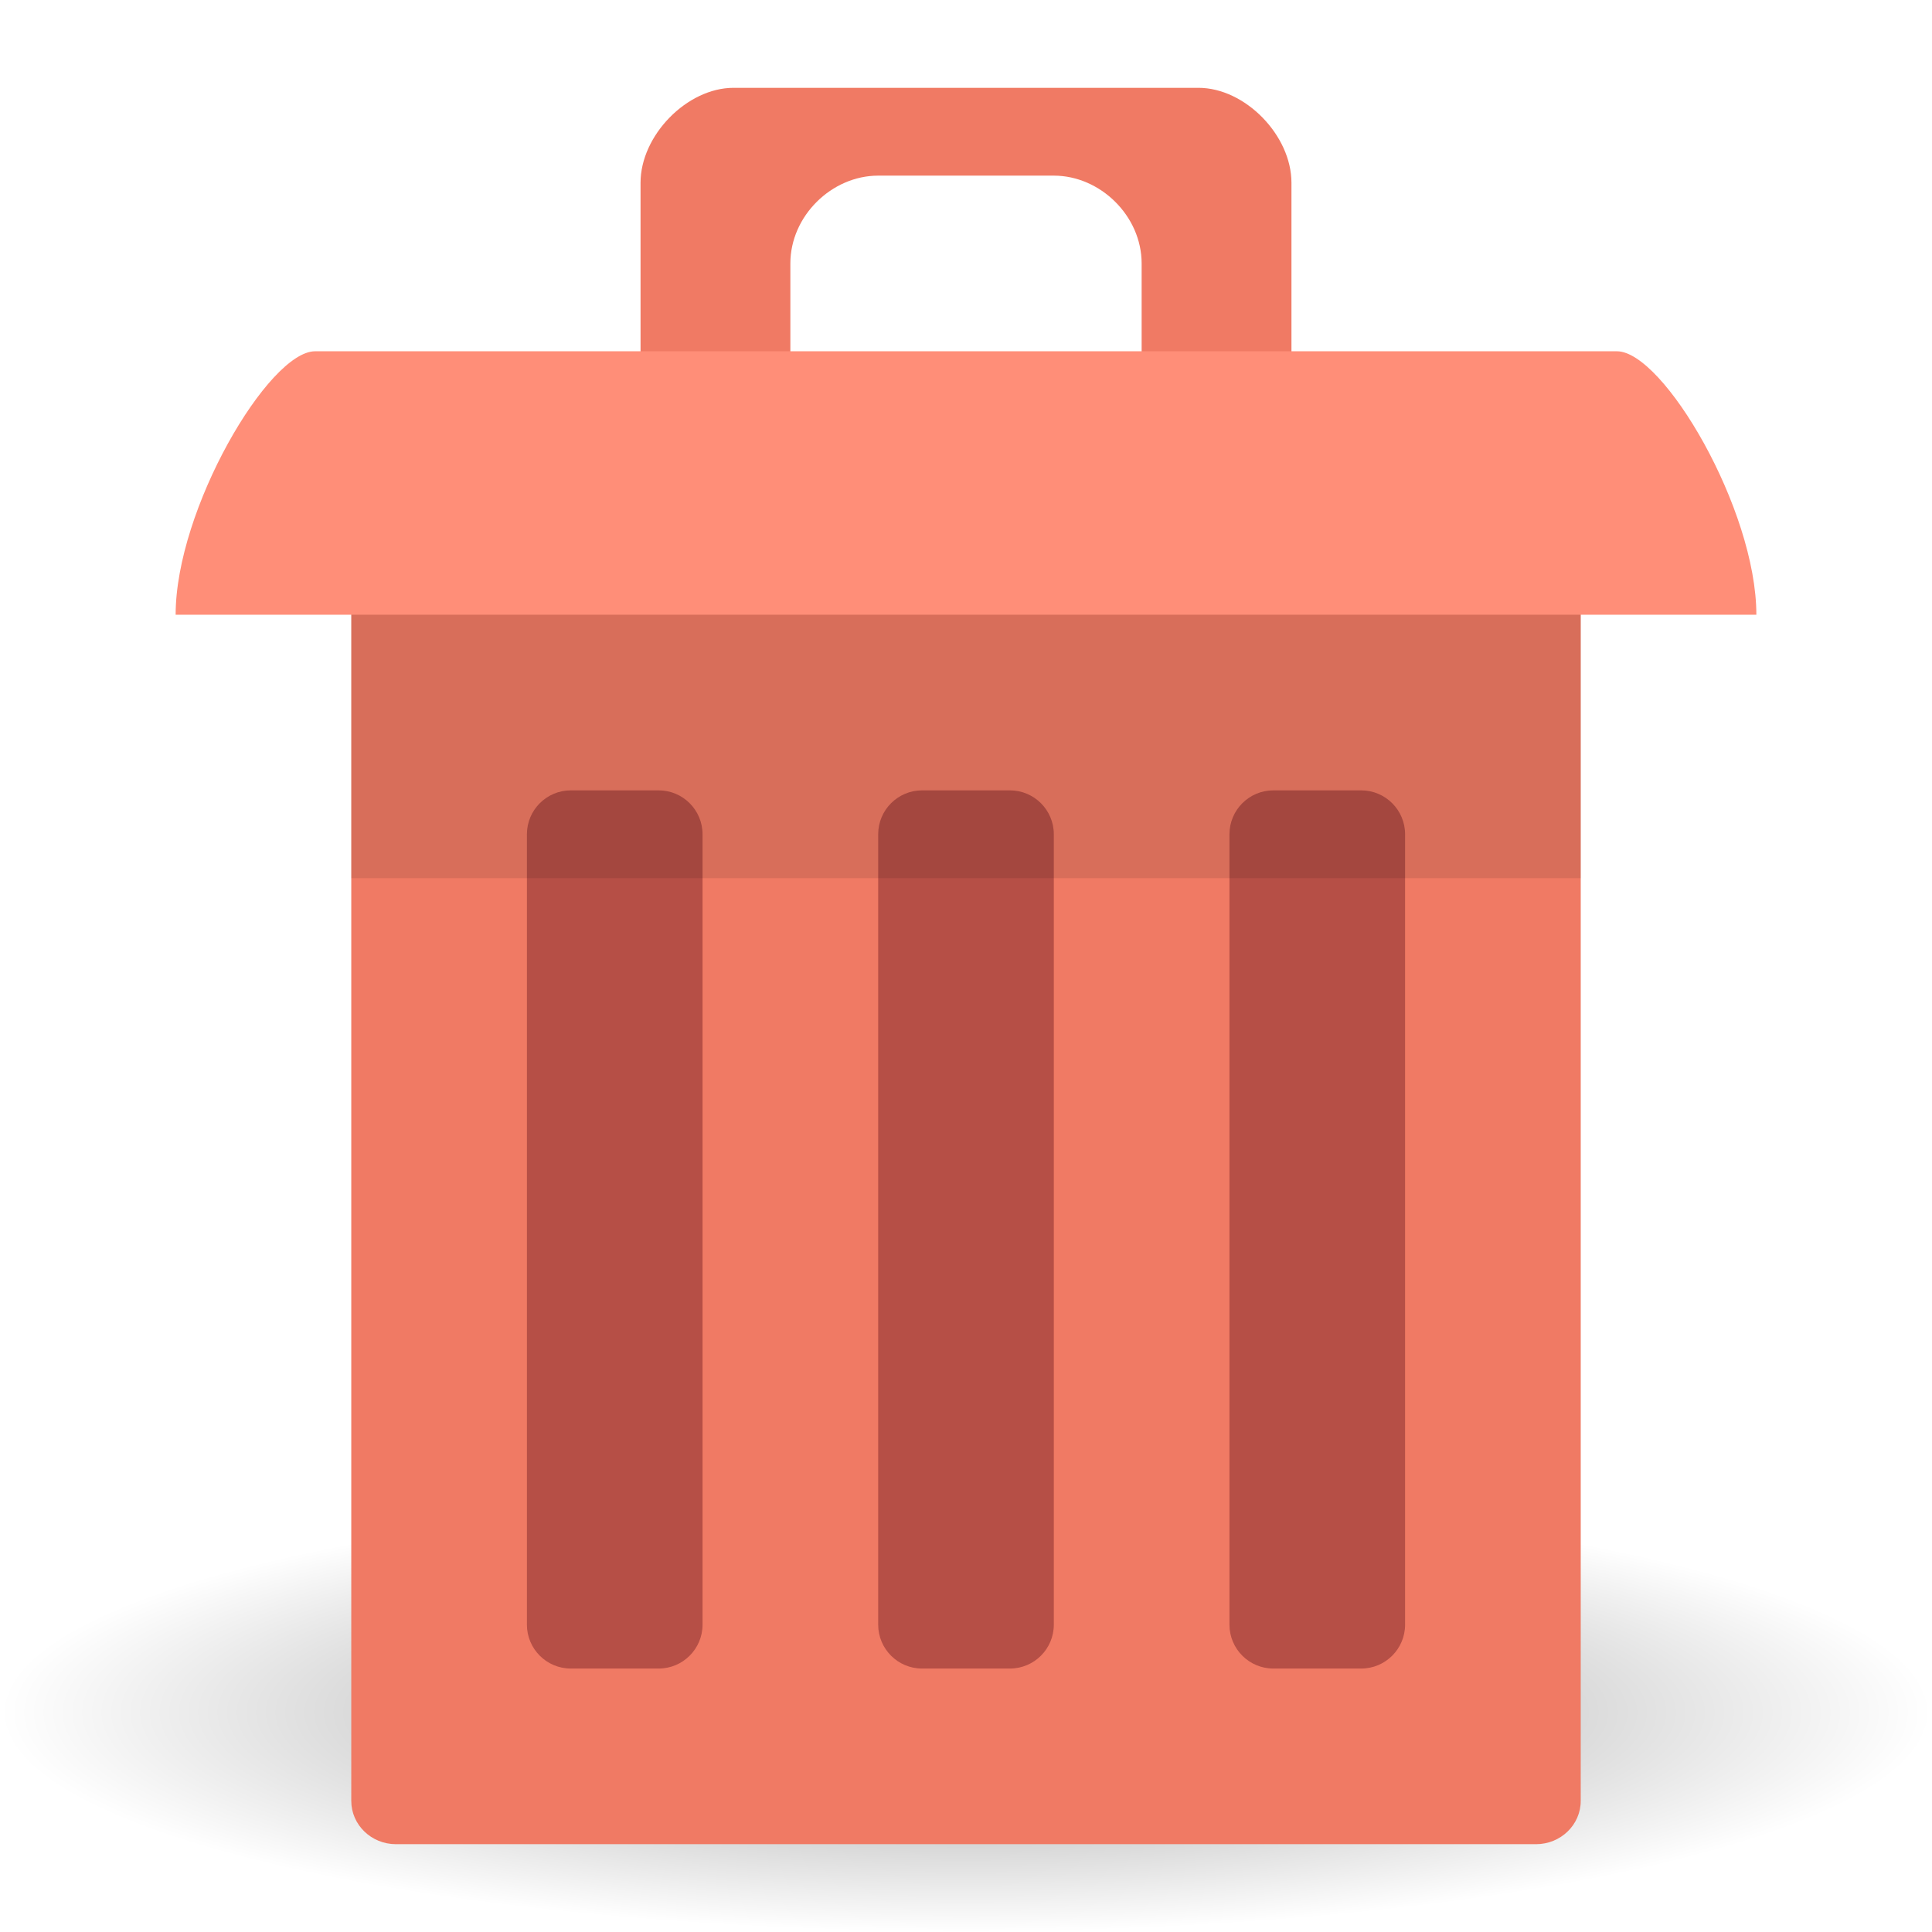
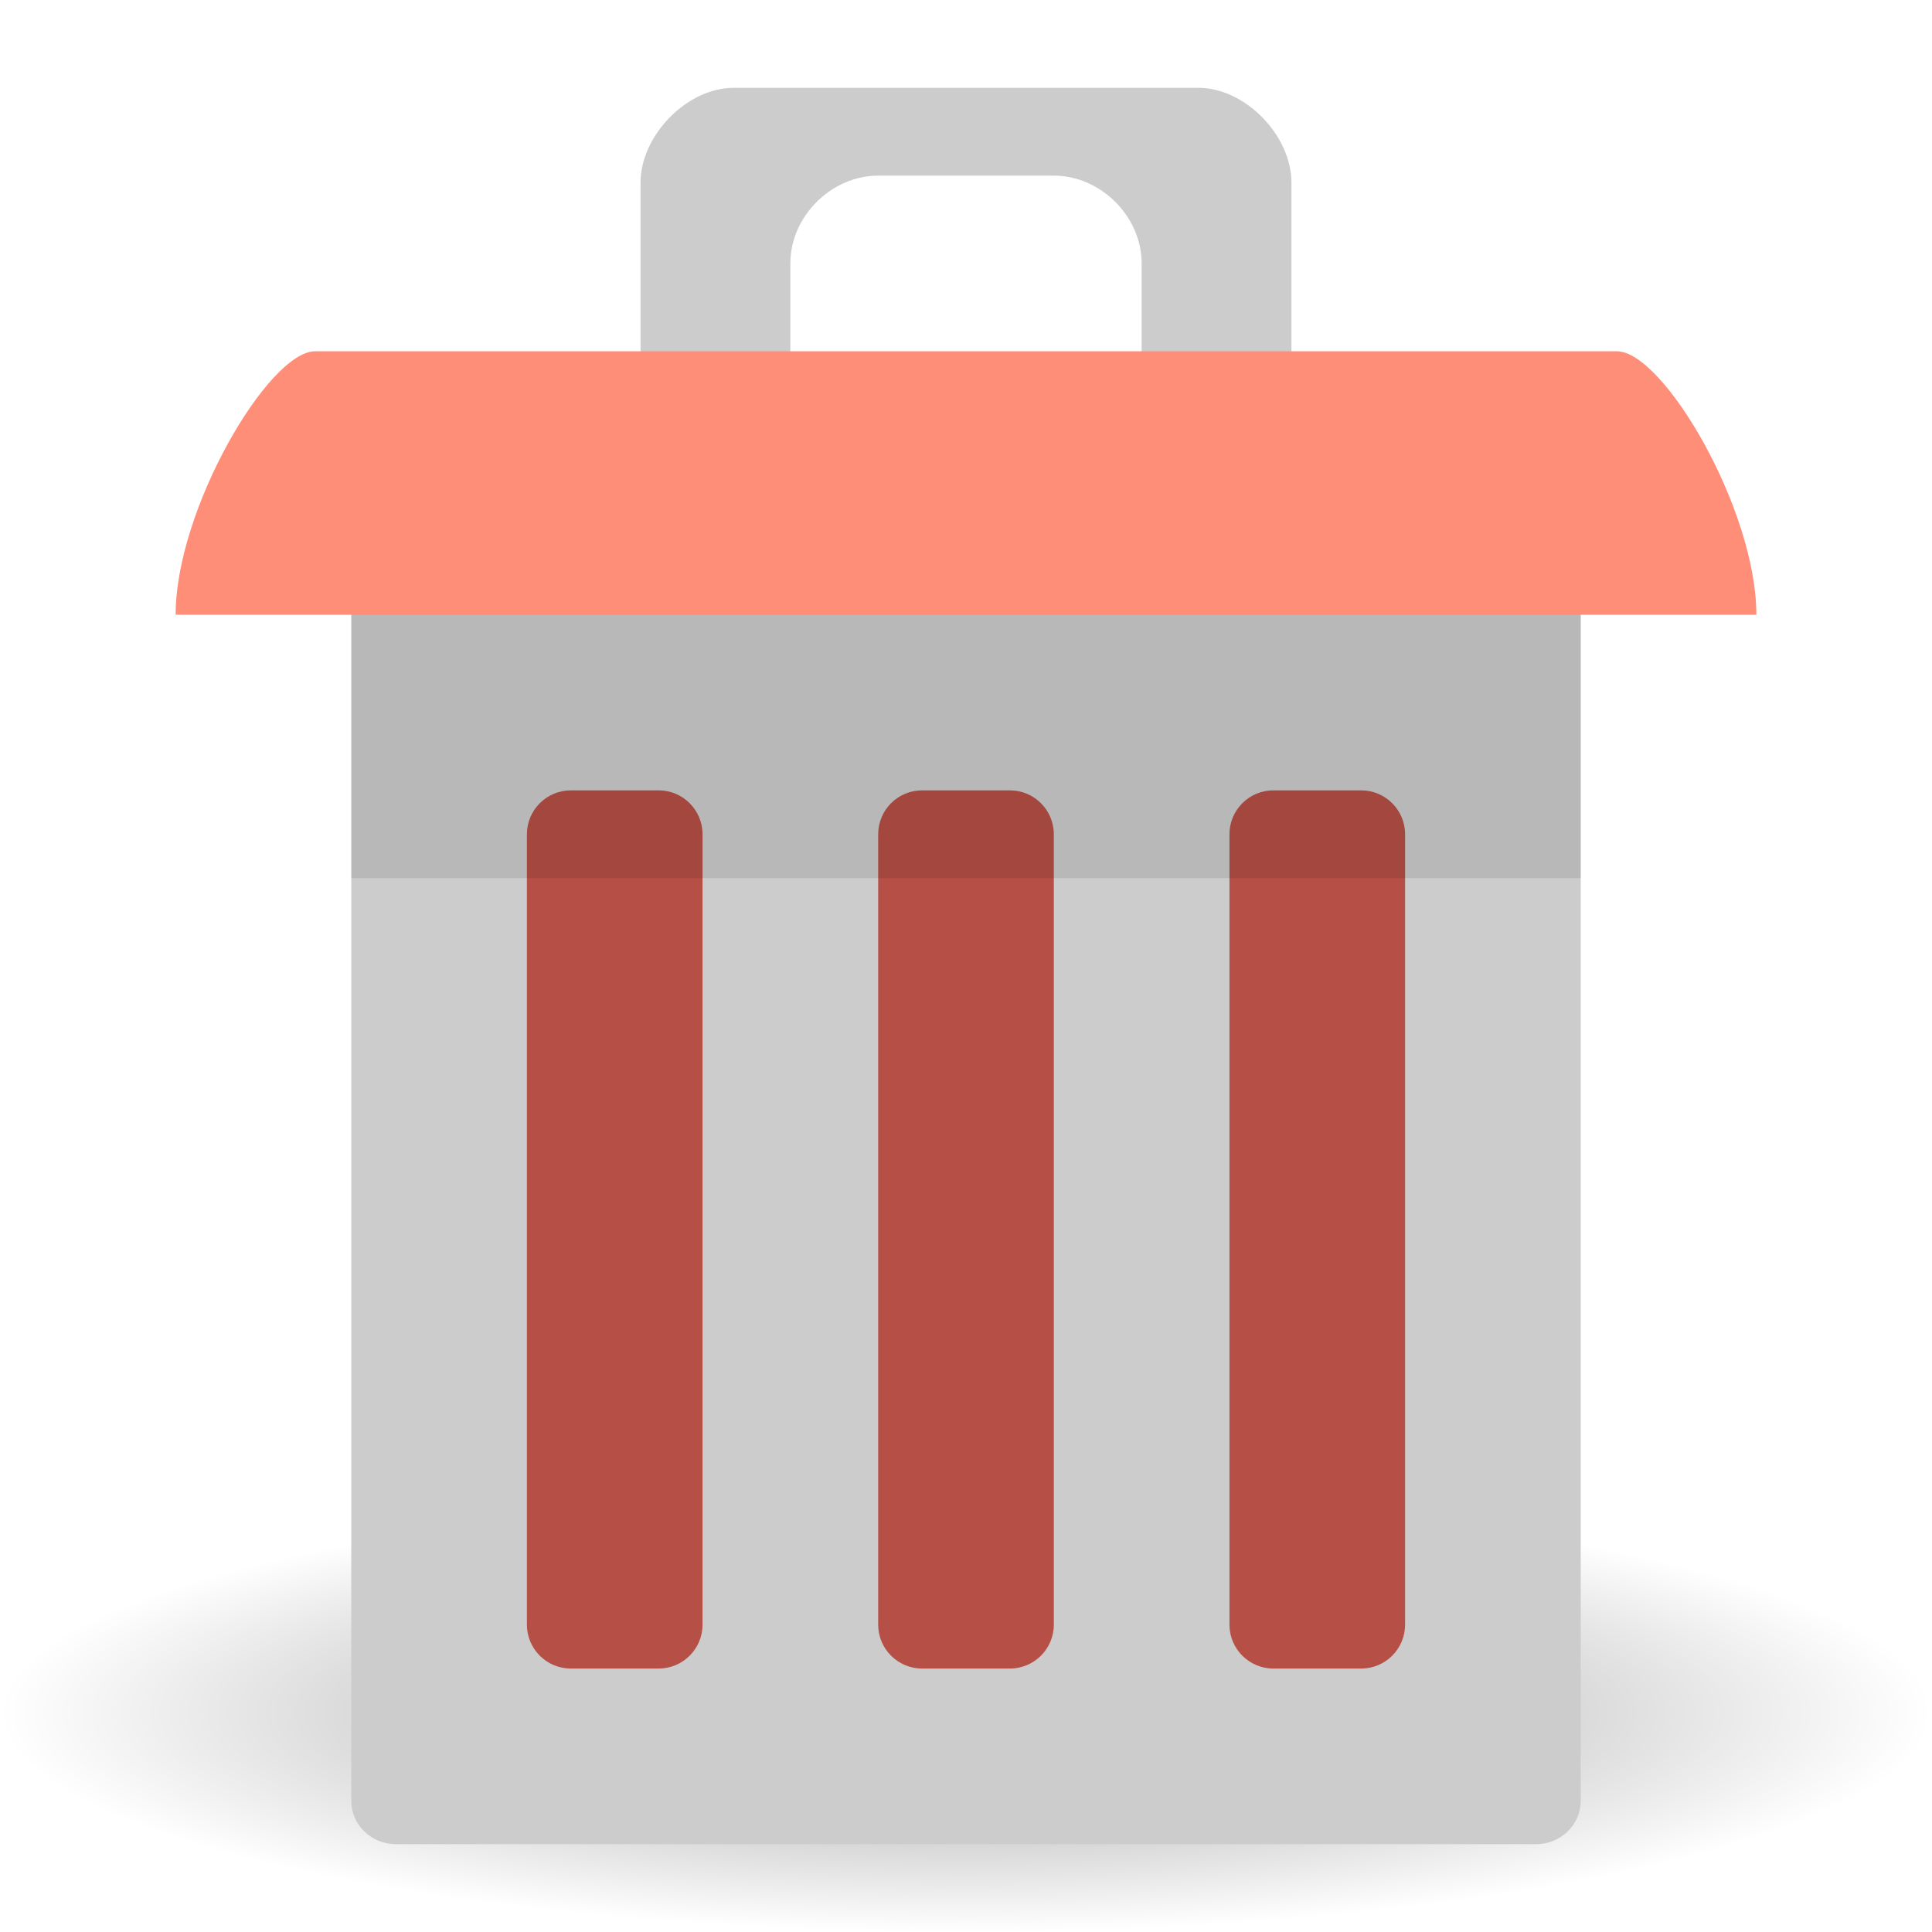
<svg xmlns="http://www.w3.org/2000/svg" xmlns:xlink="http://www.w3.org/1999/xlink" width="22" viewBox="0 0 22 22" height="22" id="svg2" version="1.1">
  <defs id="defs18">
    <linearGradient id="linearGradient3844">
      <stop id="stop3846" offset="0" style="stop-color:#000000;stop-opacity:0.392;" />
      <stop id="stop3848" offset="1" style="stop-color:#000000;stop-opacity:0;" />
    </linearGradient>
    <radialGradient xlink:href="#linearGradient3844" id="radialGradient3114" gradientUnits="userSpaceOnUse" gradientTransform="matrix(1,0,0,0.1130763,0,36.7037)" cx="24.076" cy="41.383" fx="24.076" fy="41.383" r="21.076" />
  </defs>
  <g id="layer3" transform="matrix(0.6470588,0,0,1,-4.529412,-22)">
-     <path style="fill:url(#radialGradient3114);fill-opacity:1;stroke:none" id="path3842" d="m 45.151,41.383 c 0,1.316 -9.436,2.383 -21.076,2.383 C 12.436,43.766 3,42.699 3,41.383 3,40.067 12.436,39 24.076,39 c 11.64,0 21.076,1.067 21.076,2.383 z" transform="matrix(0.8066172,0,0,1.049028,4.580148,-1.912073)" />
+     <path style="fill:url(#radialGradient3114);fill-opacity:1;stroke:none" id="path3842" d="M 45.151,41.383 A 21.076,2.383 0 0 1 24.076,43.766 21.076,2.383 0 0 1 3,41.383 21.076,2.383 0 0 1 24.076,39 21.076,2.383 0 0 1 45.151,41.383 Z" transform="matrix(0.8066172,0,0,1.049028,4.580148,-1.912073)" />
  </g>
  <path id="path3801" d="m 11.529,5.324 -2.647,1.622 1.588,0 z" style="fill:none;stroke:none" />
-   <rect ry="0.493" rx="0.509" y="5" x="4" height="16" width="14" id="rect3054" style="fill:#f07a64;fill-opacity:1;stroke:none" />
-   <path style="fill:#f07a64;fill-opacity:1;stroke:none" d="m 8.353,1 c -0.529,0 -1.059,0.541 -1.059,1.081 l 0,2.162 0,1.081 1.059,0 L 9,4.081 9,3 C 9,2.459 9.471,2 10,2 l 2,0 c 0.529,0 1,0.459 1,1 l 0,1.081 0.118,1.243 1.588,0 0,-1.081 0,-2.162 c 0,-0.541 -0.529,-1.081 -1.059,-1.081 z" id="path3861" />
+   <rect ry="0.493" rx="0.509" y="5" x="4" height="16" width="14" id="rect3054" style="fill:#cccccc;fill-opacity:1;stroke:none" />
+   <path style="fill:#cccccc;fill-opacity:1;stroke:none" d="m 8.353,1 c -0.529,0 -1.059,0.541 -1.059,1.081 l 0,2.162 0,1.081 1.059,0 L 9,4.081 9,3 C 9,2.459 9.471,2 10,2 l 2,0 c 0.529,0 1,0.459 1,1 l 0,1.081 0.118,1.243 1.588,0 0,-1.081 0,-2.162 c 0,-0.541 -0.529,-1.081 -1.059,-1.081 z" id="path3861" />
  <path id="path3824" d="M 2,7 C 2,5.8 3.059,4 3.588,4 L 18.412,4 C 18.941,4 20,5.8 20,7 z" style="fill:#ff8e78;fill-opacity:1;stroke:none" />
  <rect ry="0.5" rx="0.5" y="9" x="6" height="10" width="2" id="rect3826" style="fill:#b64f46;fill-opacity:1;stroke:none" />
  <rect style="fill:#b64f46;fill-opacity:1;stroke:none" id="rect3110" width="2" height="10" x="10" y="9" rx="0.5" ry="0.5" />
  <rect style="fill:#b64f46;fill-opacity:1;stroke:none" id="rect3112" width="2" height="10" x="14" y="9" rx="0.5" ry="0.5" />
  <rect y="7" x="4" height="3" width="14" id="rect3863" style="opacity:0.1;fill:#000000;fill-opacity:1;stroke:none" />
</svg>
